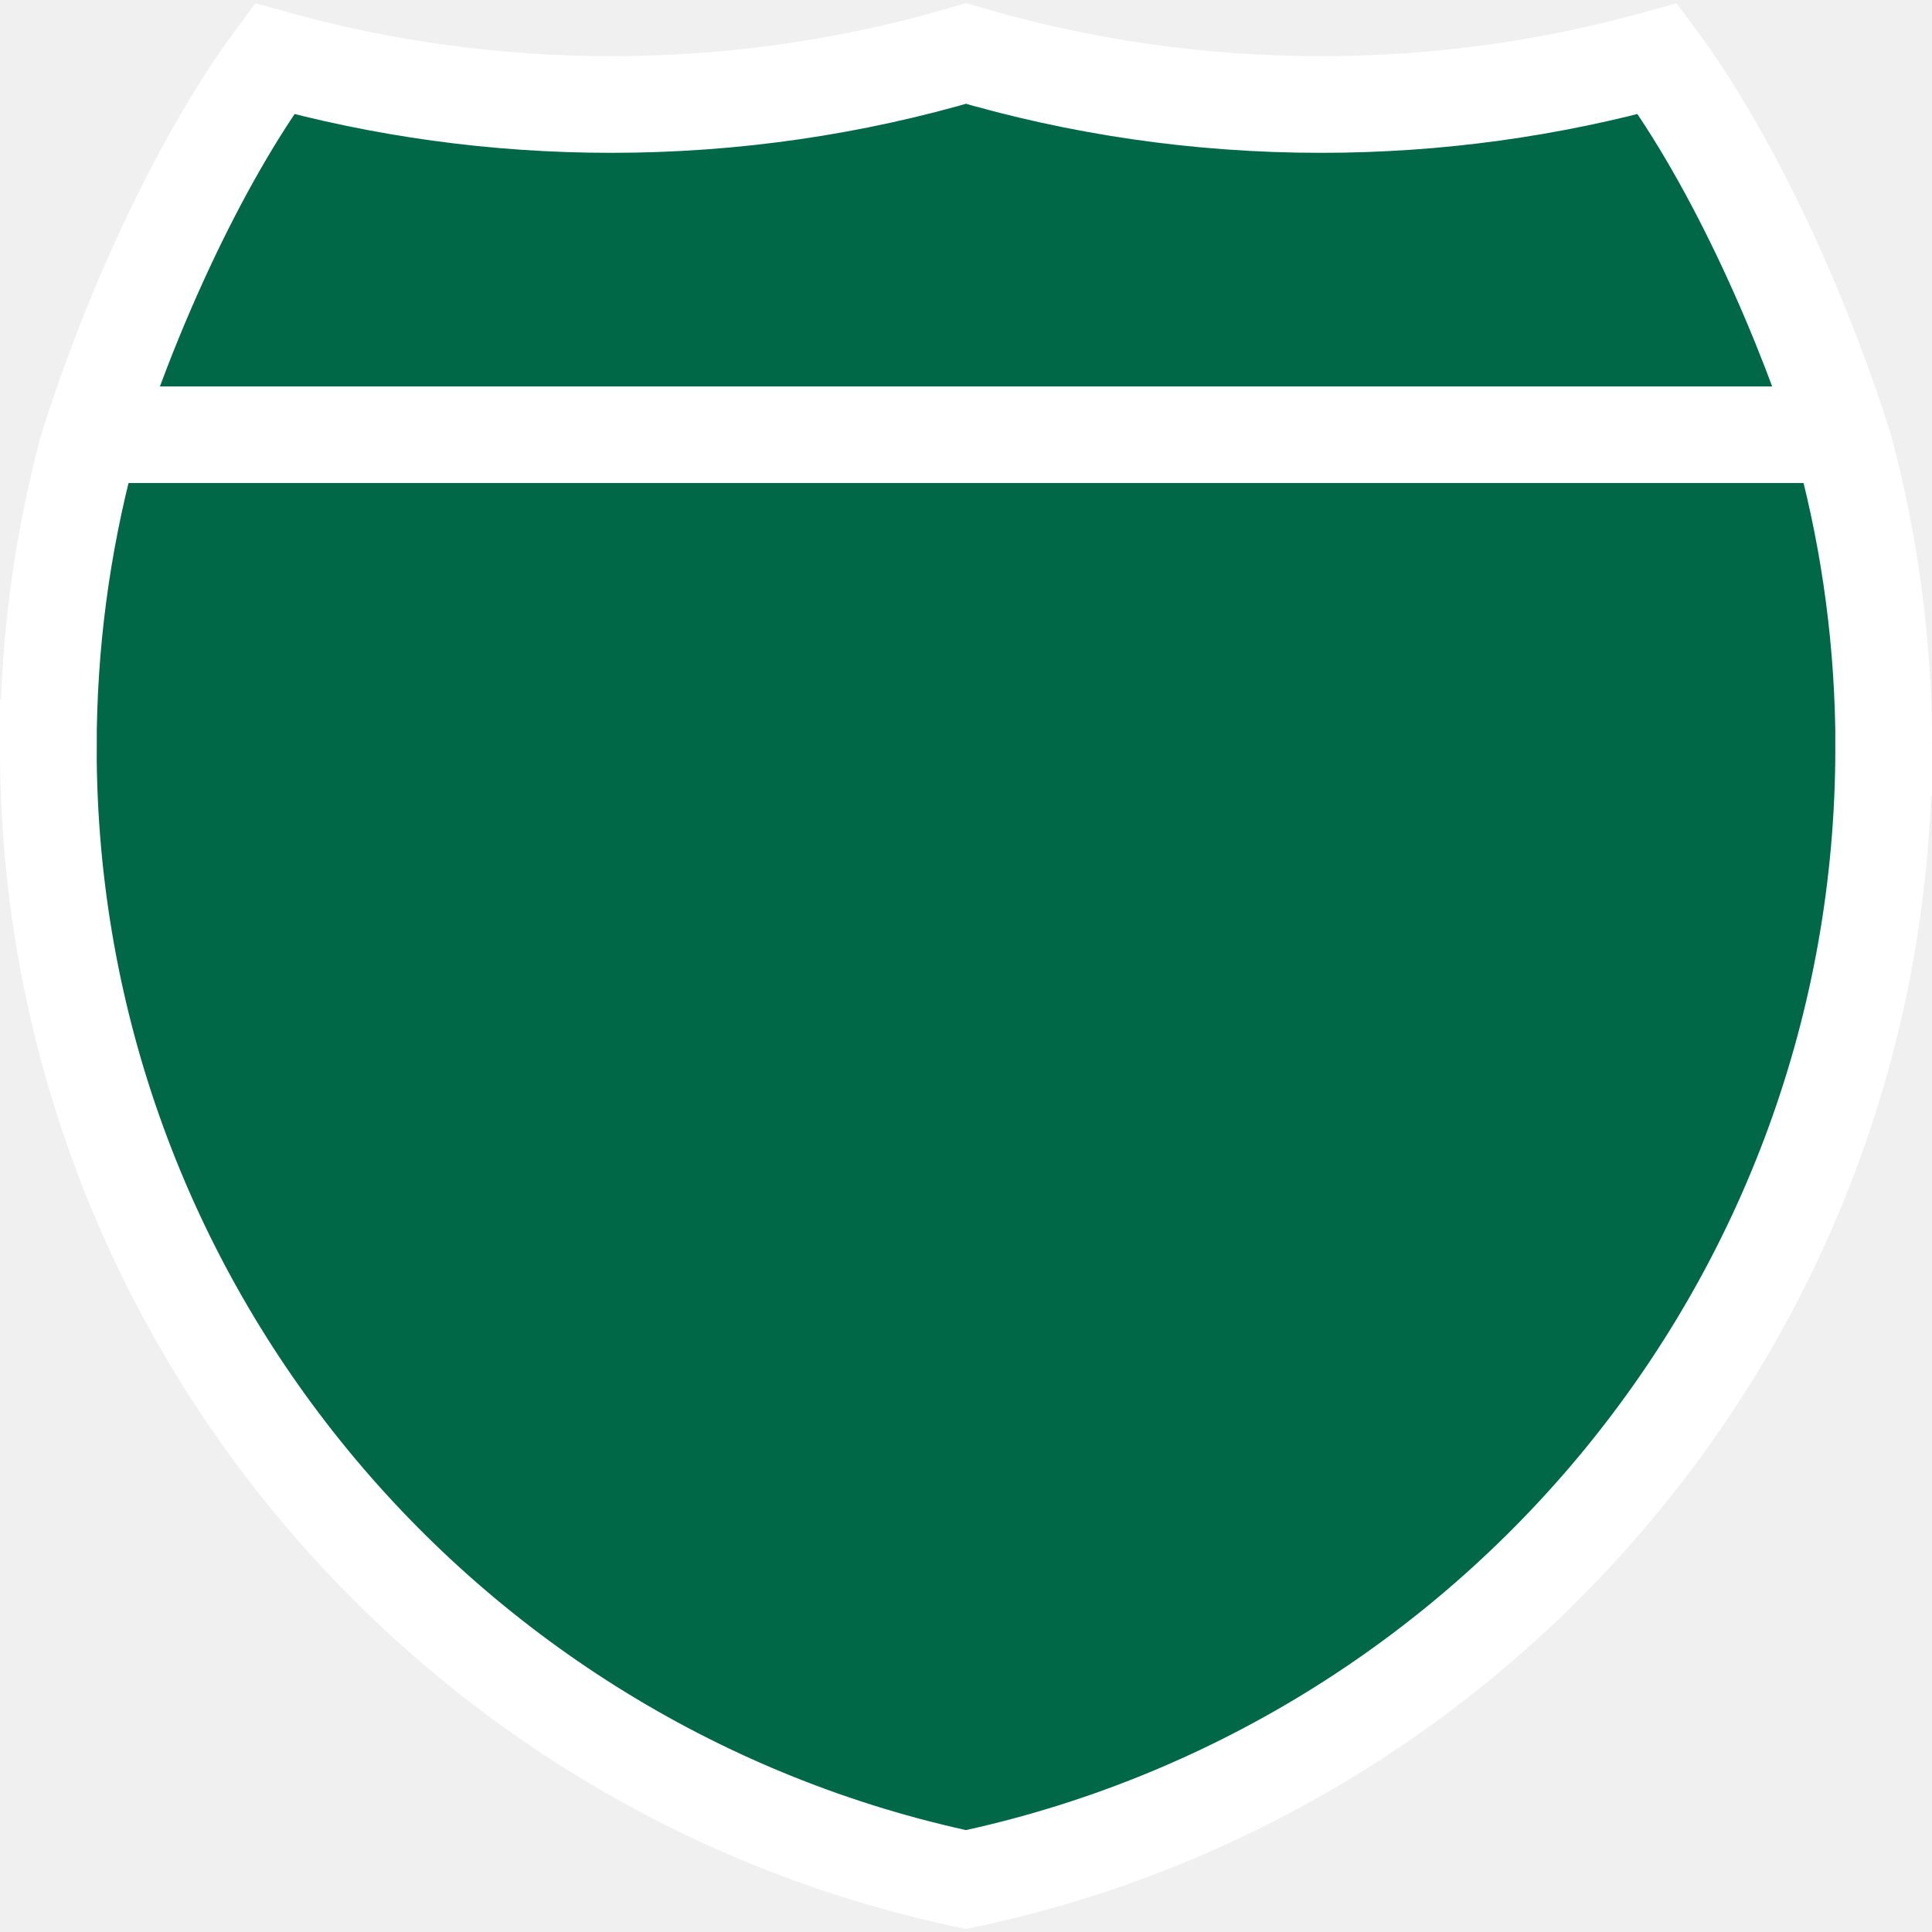
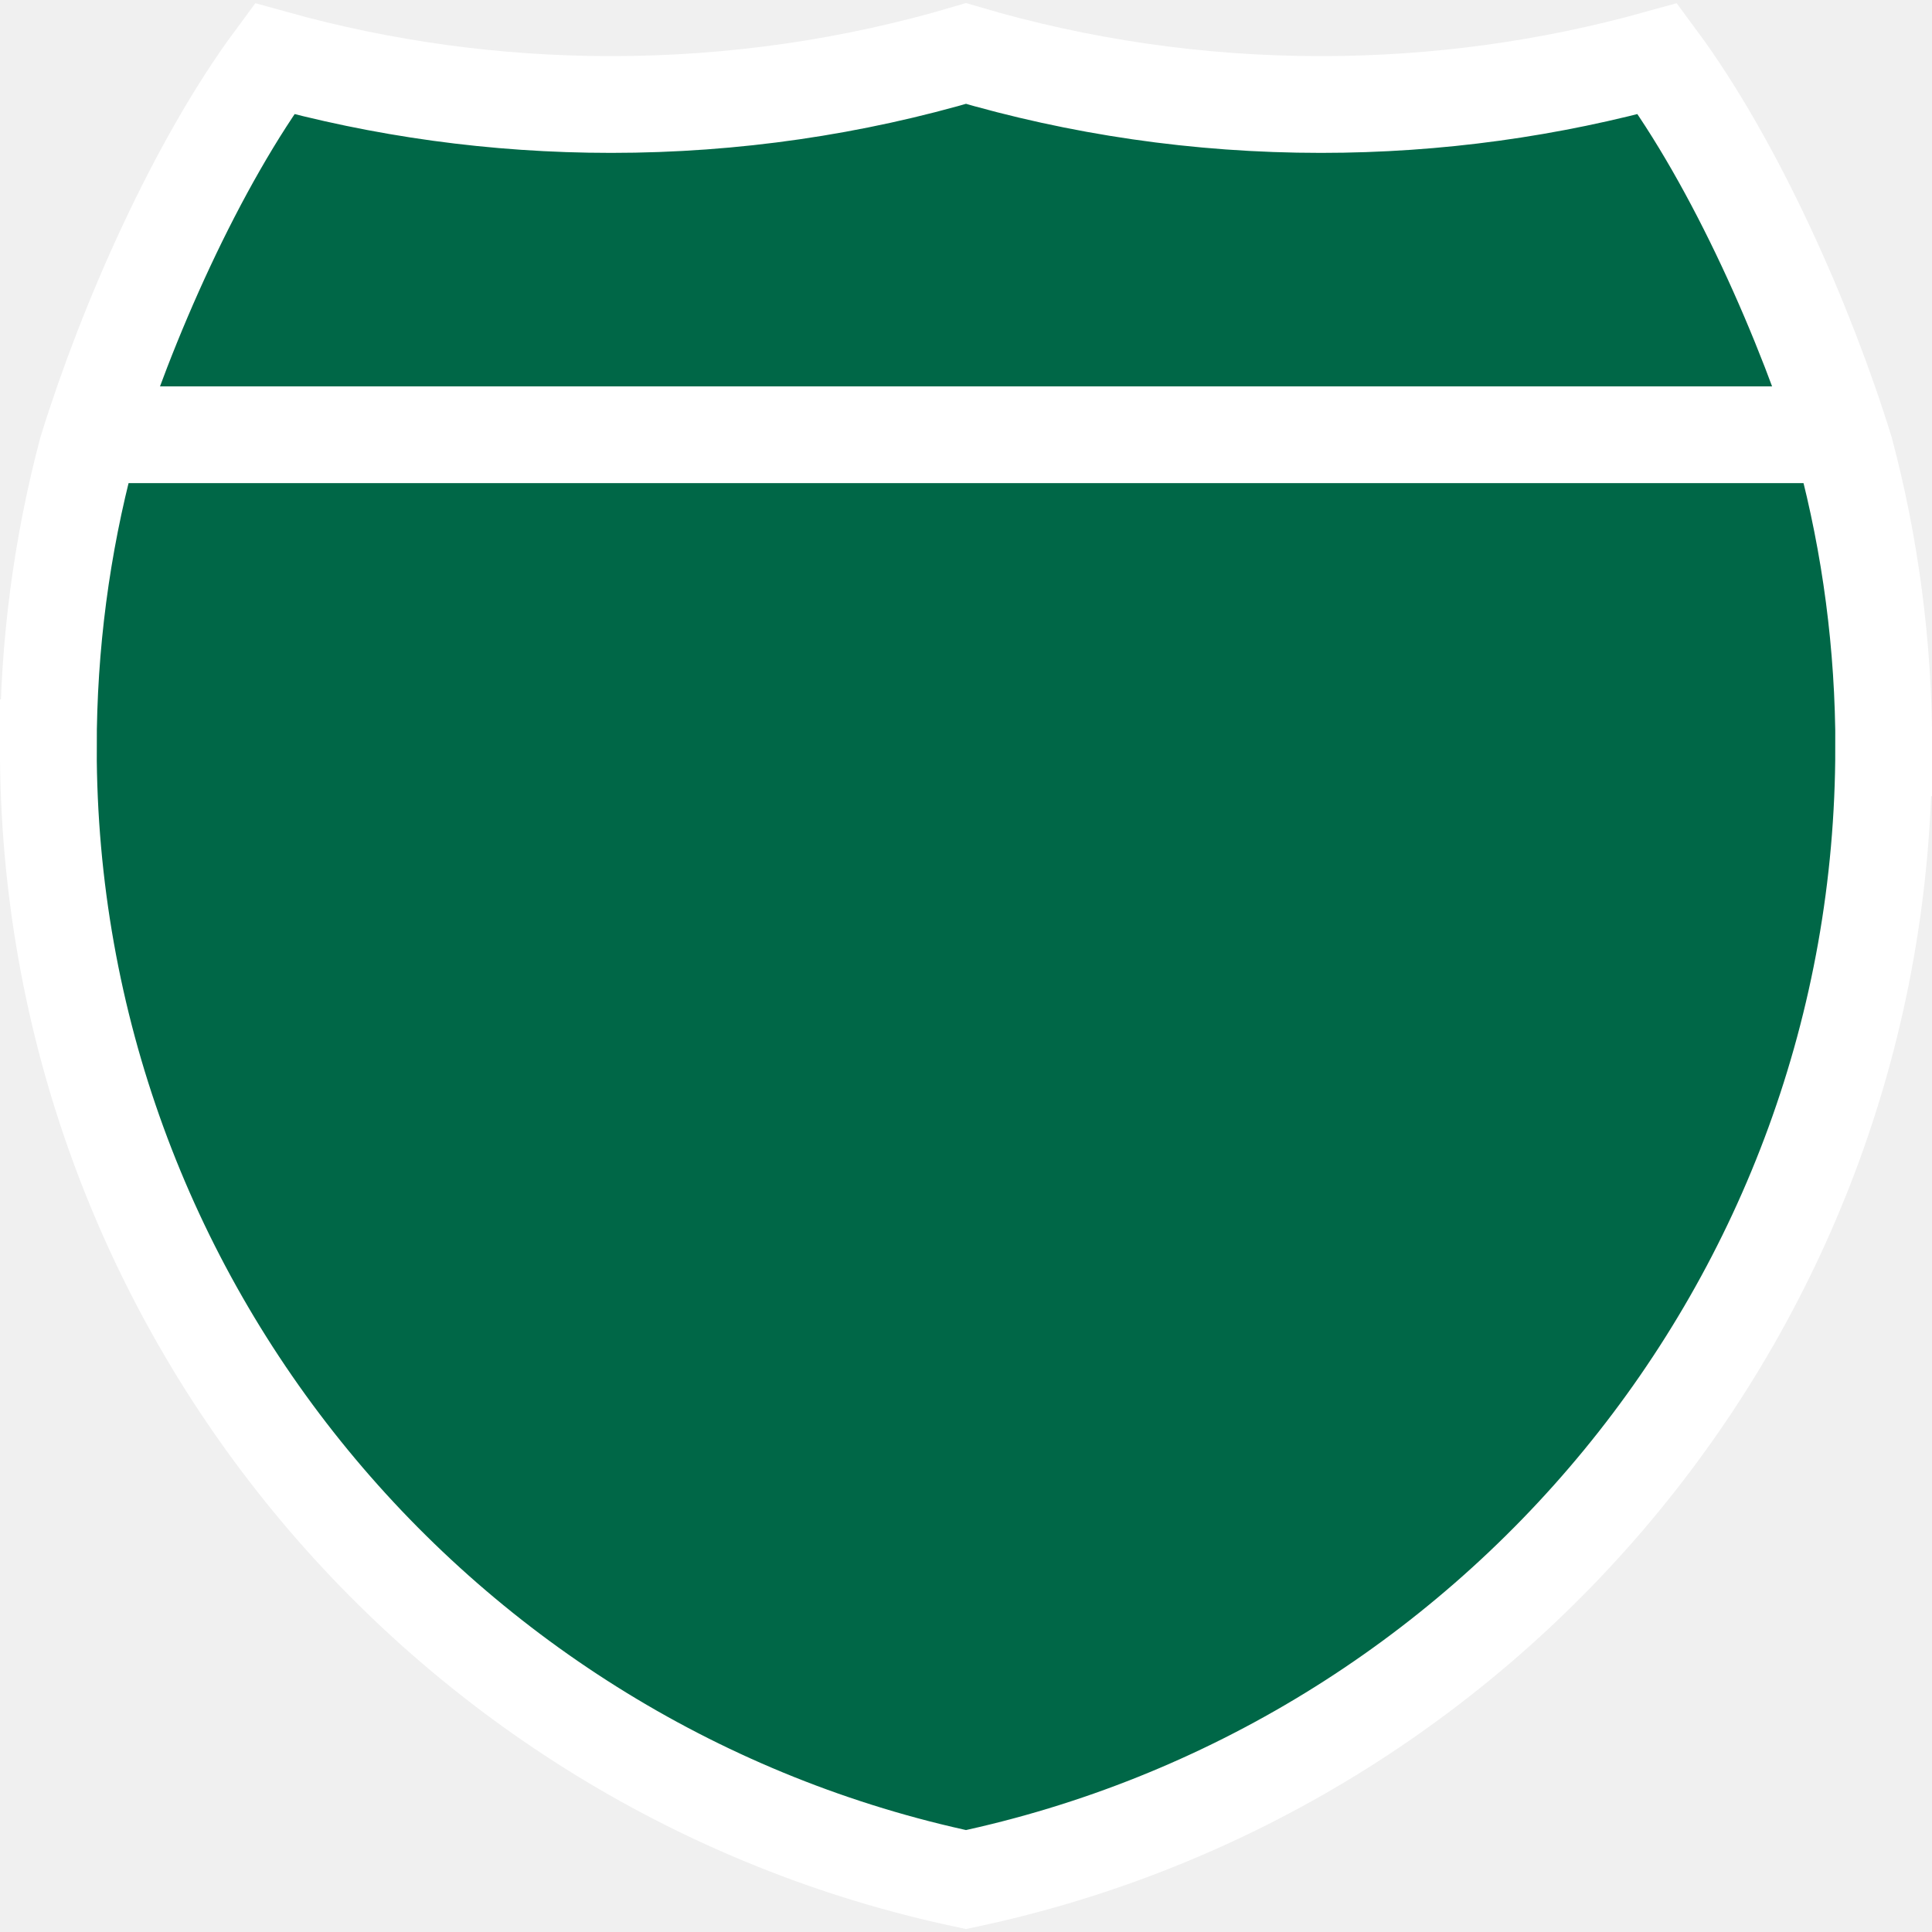
<svg xmlns="http://www.w3.org/2000/svg" width="20" height="20" version="1.0" viewBox="0 0 19.966 19.967">
-   <path style="stroke:#fff;stroke-width:.999;stroke-miterlimit:4;stroke-dasharray:none;stroke-opacity:1;fill:#006747" d="m 19.467,7.728 c 0,5.749 -4.066,10.55 -9.484,11.697 C 4.564,18.278 0.499,13.477 0.499,7.728 h 3.327e-5 c 0,-1.062 0.139,-2.092 0.399,-3.072 C 1.308,3.331 2.032,1.694 2.836,0.607 3.944,0.915 5.11,1.08 6.315,1.08 c 1.273,0 2.504,-0.184 3.668,-0.527 1.164,0.343 2.394,0.527 3.668,0.527 1.205,0 2.371,-0.165 3.479,-0.473 0.804,1.087 1.529,2.724 1.939,4.049 0.26,0.98 0.399,2.01 0.399,3.072 z" />
-   <path style="fill:none;stroke:#fff;stroke-width:.998px;stroke-linecap:butt;stroke-linejoin:miter;stroke-opacity:1" d="M 0.948,4.493 H 19.018" />
+   <path style="stroke:#fff;stroke-width:1;stroke-miterlimit:4;stroke-dasharray:none;stroke-opacity:1;fill:#006747" d="m 19.467,7.728 c 0,5.749 -4.066,10.55 -9.484,11.697 C 4.564,18.278 0.499,13.477 0.499,7.728 h 3.327e-5 c 0,-1.062 0.139,-2.092 0.399,-3.072 C 1.308,3.331 2.032,1.694 2.836,0.607 3.944,0.915 5.11,1.08 6.315,1.08 c 1.273,0 2.504,-0.184 3.668,-0.527 1.164,0.343 2.394,0.527 3.668,0.527 1.205,0 2.371,-0.165 3.479,-0.473 0.804,1.087 1.529,2.724 1.939,4.049 0.26,0.98 0.399,2.01 0.399,3.072 z" />
+   <path style="fill:none;stroke:#fff;stroke-width:1;stroke-linecap:butt;stroke-linejoin:miter;stroke-opacity:1" d="M 0.948,4.493 H 19.018" />
</svg>
